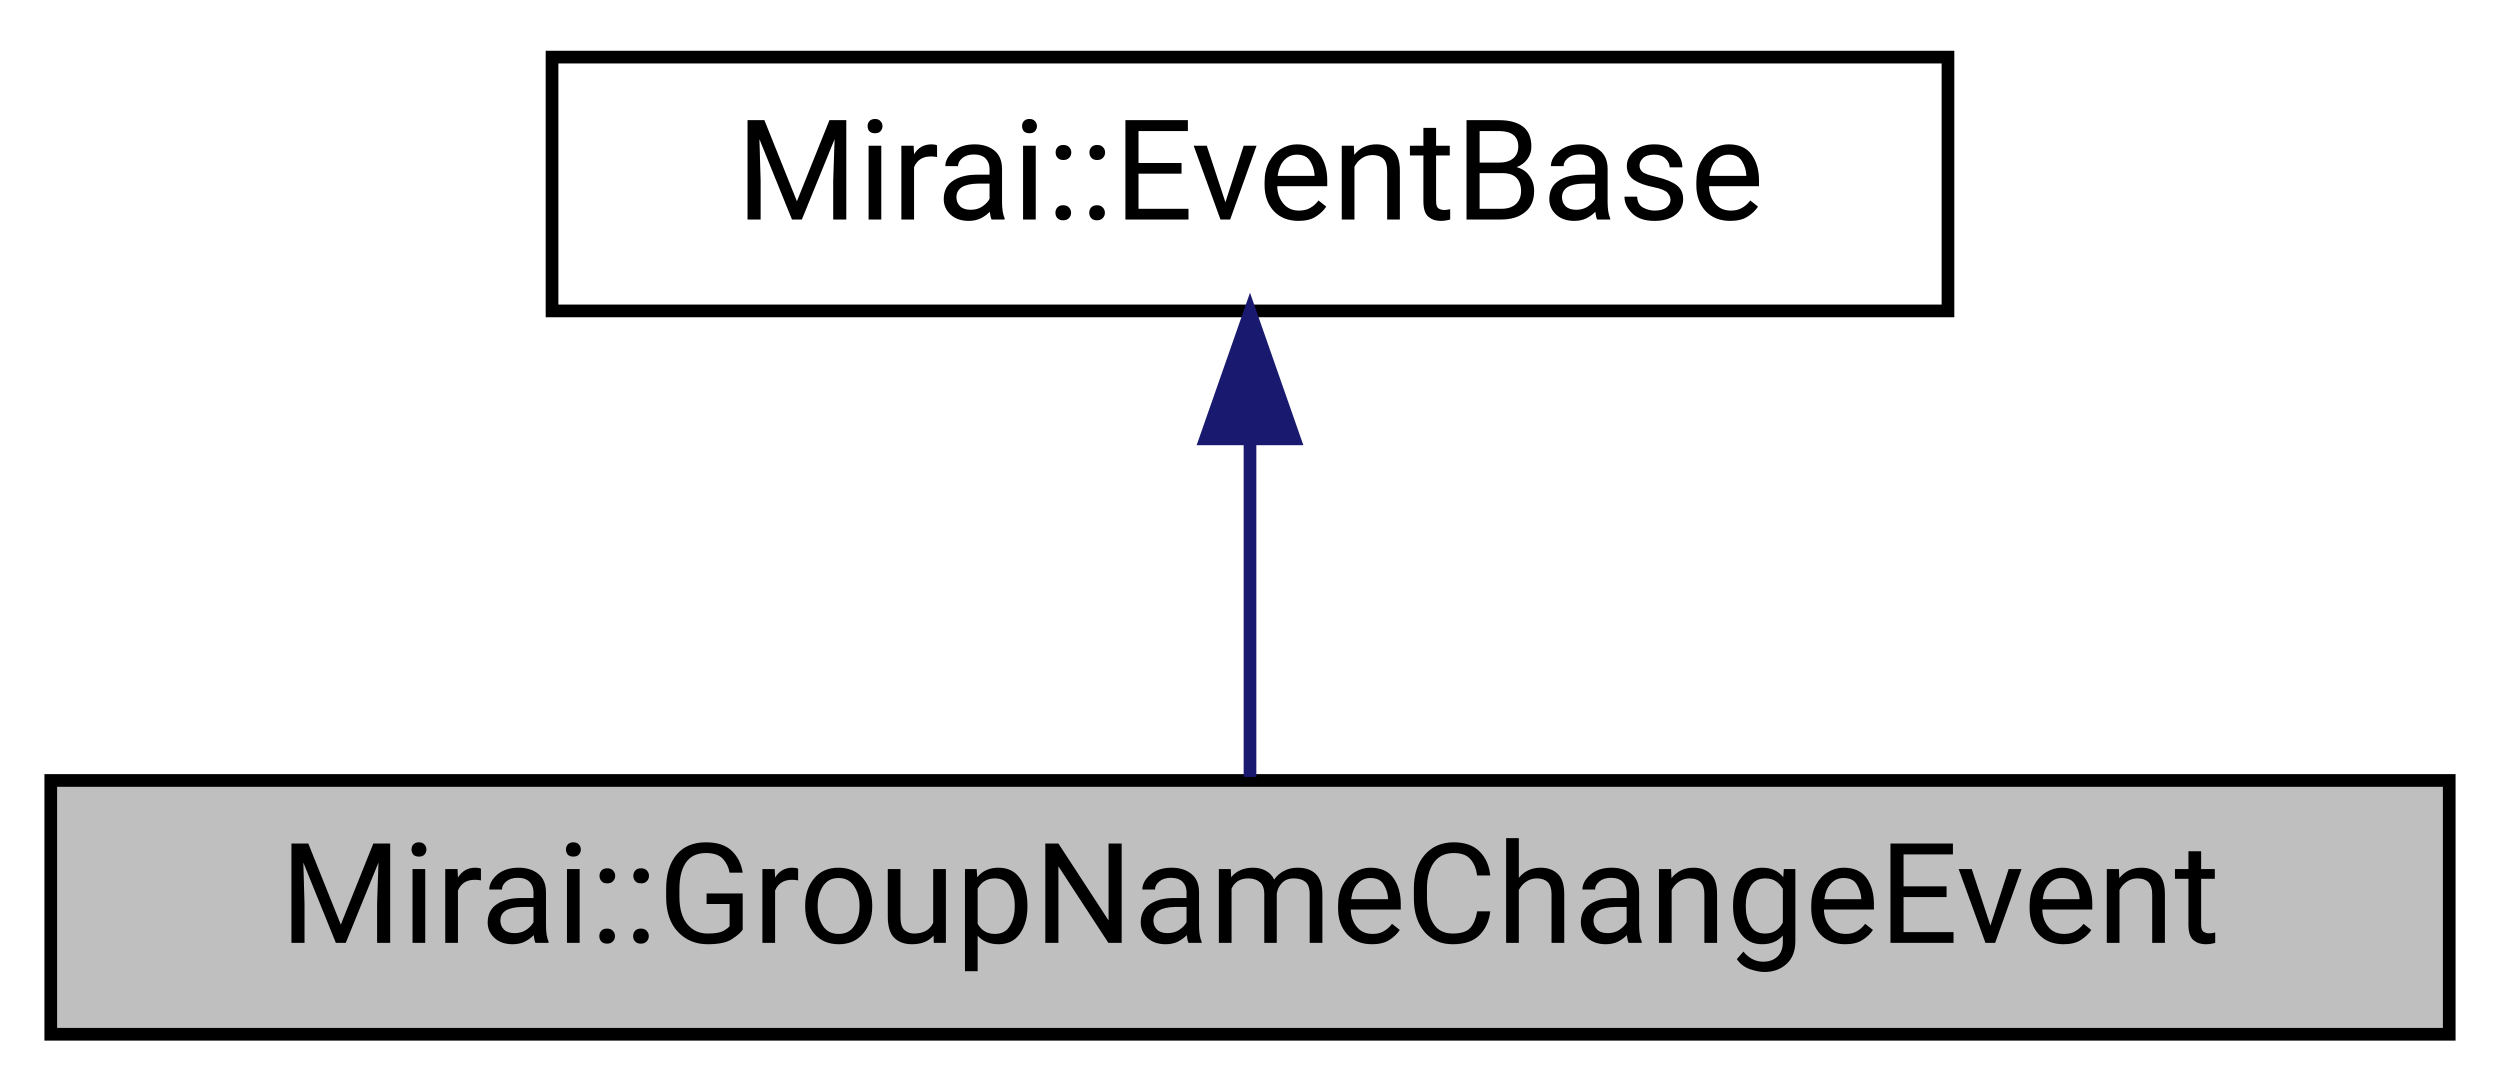
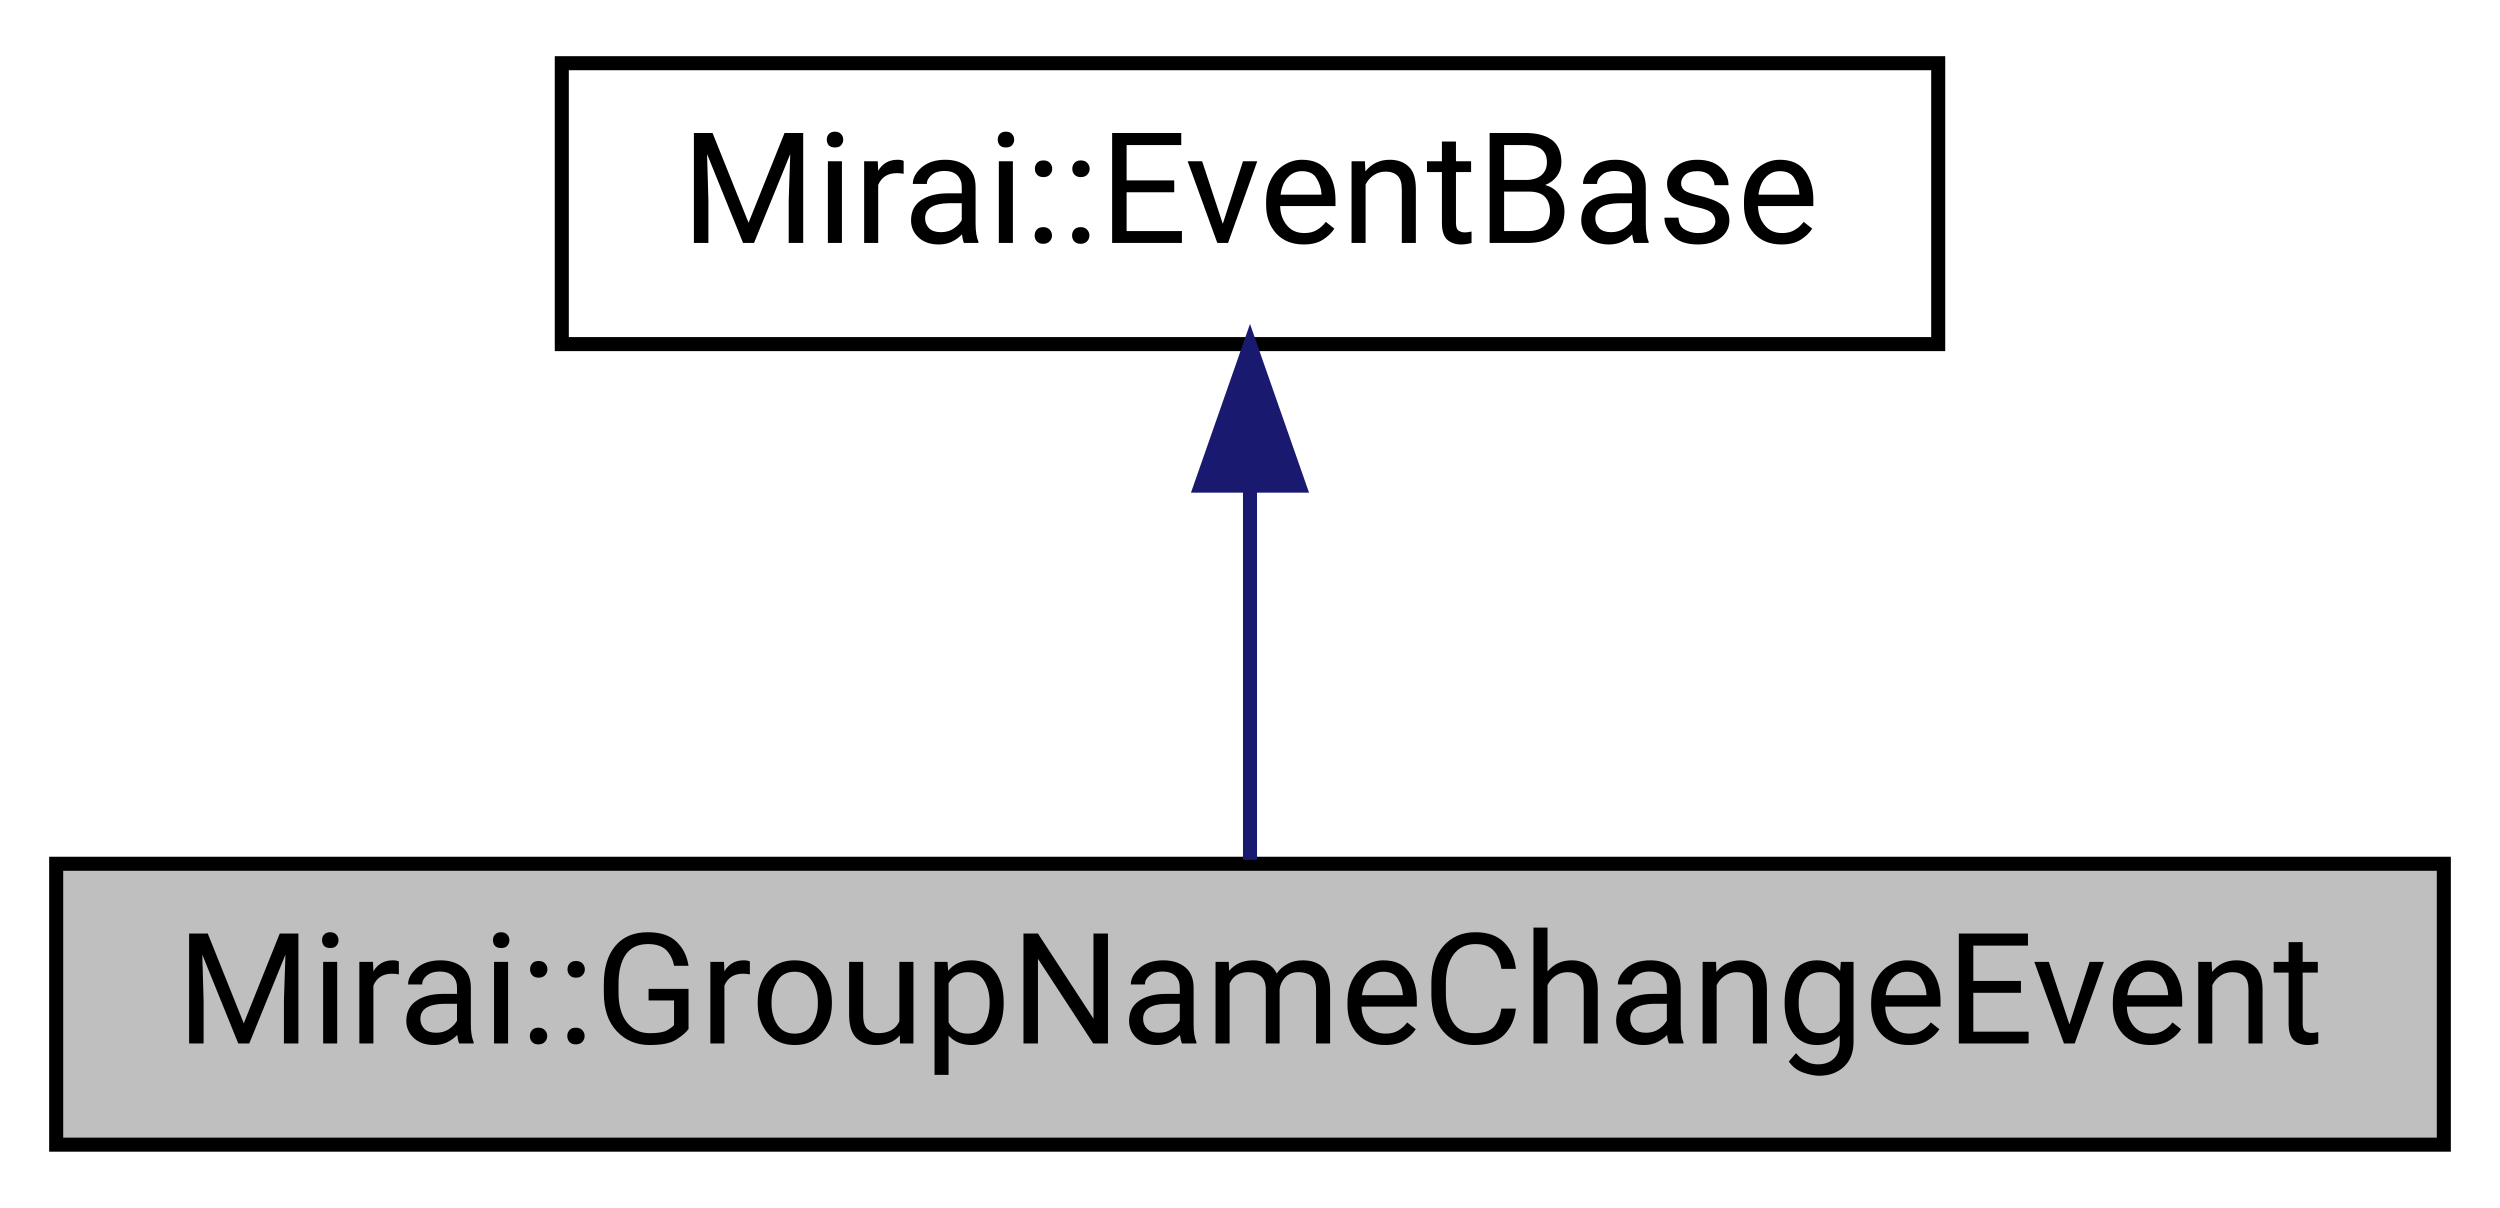
- <svg xmlns="http://www.w3.org/2000/svg" xmlns:xlink="http://www.w3.org/1999/xlink" width="197pt" height="86pt" viewBox="0.00 0.00 197.00 86.00">
+ <svg xmlns="http://www.w3.org/2000/svg" xmlns:xlink="http://www.w3.org/1999/xlink" width="178pt" height="86pt" viewBox="0.00 0.00 178.00 86.00">
  <g id="graph0" class="graph" transform="scale(1 1) rotate(0) translate(4 82)">
    <g id="node1" class="node">
      <g id="a_node1">
        <a xlink:title="群聊名称更改事件">
-           <polygon fill="#bfbfbf" stroke="black" points="0,-0.5 0,-20.5 189,-20.5 189,-0.5 0,-0.5" />
-           <text text-anchor="middle" x="94.5" y="-7.7" font-family="-apple-system,BlinkMacSystemFont,'SegoeUI',Roboto,Oxygen,Ubuntu,Cantarell,'FiraSans','DroidSans','HelveticaNeue',sans-serif" font-size="11.00">Mirai::GroupNameChangeEvent</text>
+           <polygon fill="#bfbfbf" stroke="black" points="0,-0.5 0,-20.5 170,-20.5 170,-0.5 0,-0.5" />
+           <text text-anchor="middle" x="85" y="-7.7" font-family="-apple-system, BlinkMacSystemFont, 'Segoe UI', Roboto, Oxygen, Ubuntu, Cantarell, 'Fira Sans', 'Droid Sans', 'Helvetica Neue', sans-serif" font-size="11.00">Mirai::GroupNameChangeEvent</text>
        </a>
      </g>
    </g>
    <g id="node2" class="node">
      <g id="a_node2">
        <a xlink:href="classMirai_1_1EventBase.html" target="_top" xlink:title="Base class for all event types">
-           <polygon fill="none" stroke="black" points="39.5,-57.5 39.5,-77.5 149.5,-77.5 149.5,-57.5 39.5,-57.5" />
-           <text text-anchor="middle" x="94.5" y="-64.7" font-family="-apple-system,BlinkMacSystemFont,'SegoeUI',Roboto,Oxygen,Ubuntu,Cantarell,'FiraSans','DroidSans','HelveticaNeue',sans-serif" font-size="11.00">Mirai::EventBase</text>
+           <polygon fill="none" stroke="black" points="36,-57.5 36,-77.5 134,-77.5 134,-57.5 36,-57.5" />
+           <text text-anchor="middle" x="85" y="-64.7" font-family="-apple-system, BlinkMacSystemFont, 'Segoe UI', Roboto, Oxygen, Ubuntu, Cantarell, 'Fira Sans', 'Droid Sans', 'Helvetica Neue', sans-serif" font-size="11.00">Mirai::EventBase</text>
        </a>
      </g>
    </g>
    <g id="edge1" class="edge">
-       <path fill="none" stroke="midnightblue" d="M94.5,-47.38C94.5,-38.37 94.5,-28.04 94.5,-20.78" />
-       <polygon fill="midnightblue" stroke="midnightblue" points="91,-47.42 94.5,-57.42 98,-47.42 91,-47.42" />
+       <path fill="none" stroke="midnightblue" d="M85,-47.38C85,-38.37 85,-28.04 85,-20.78" />
+       <polygon fill="midnightblue" stroke="midnightblue" points="81.5,-47.42 85,-57.42 88.5,-47.42 81.5,-47.42" />
    </g>
  </g>
</svg>
